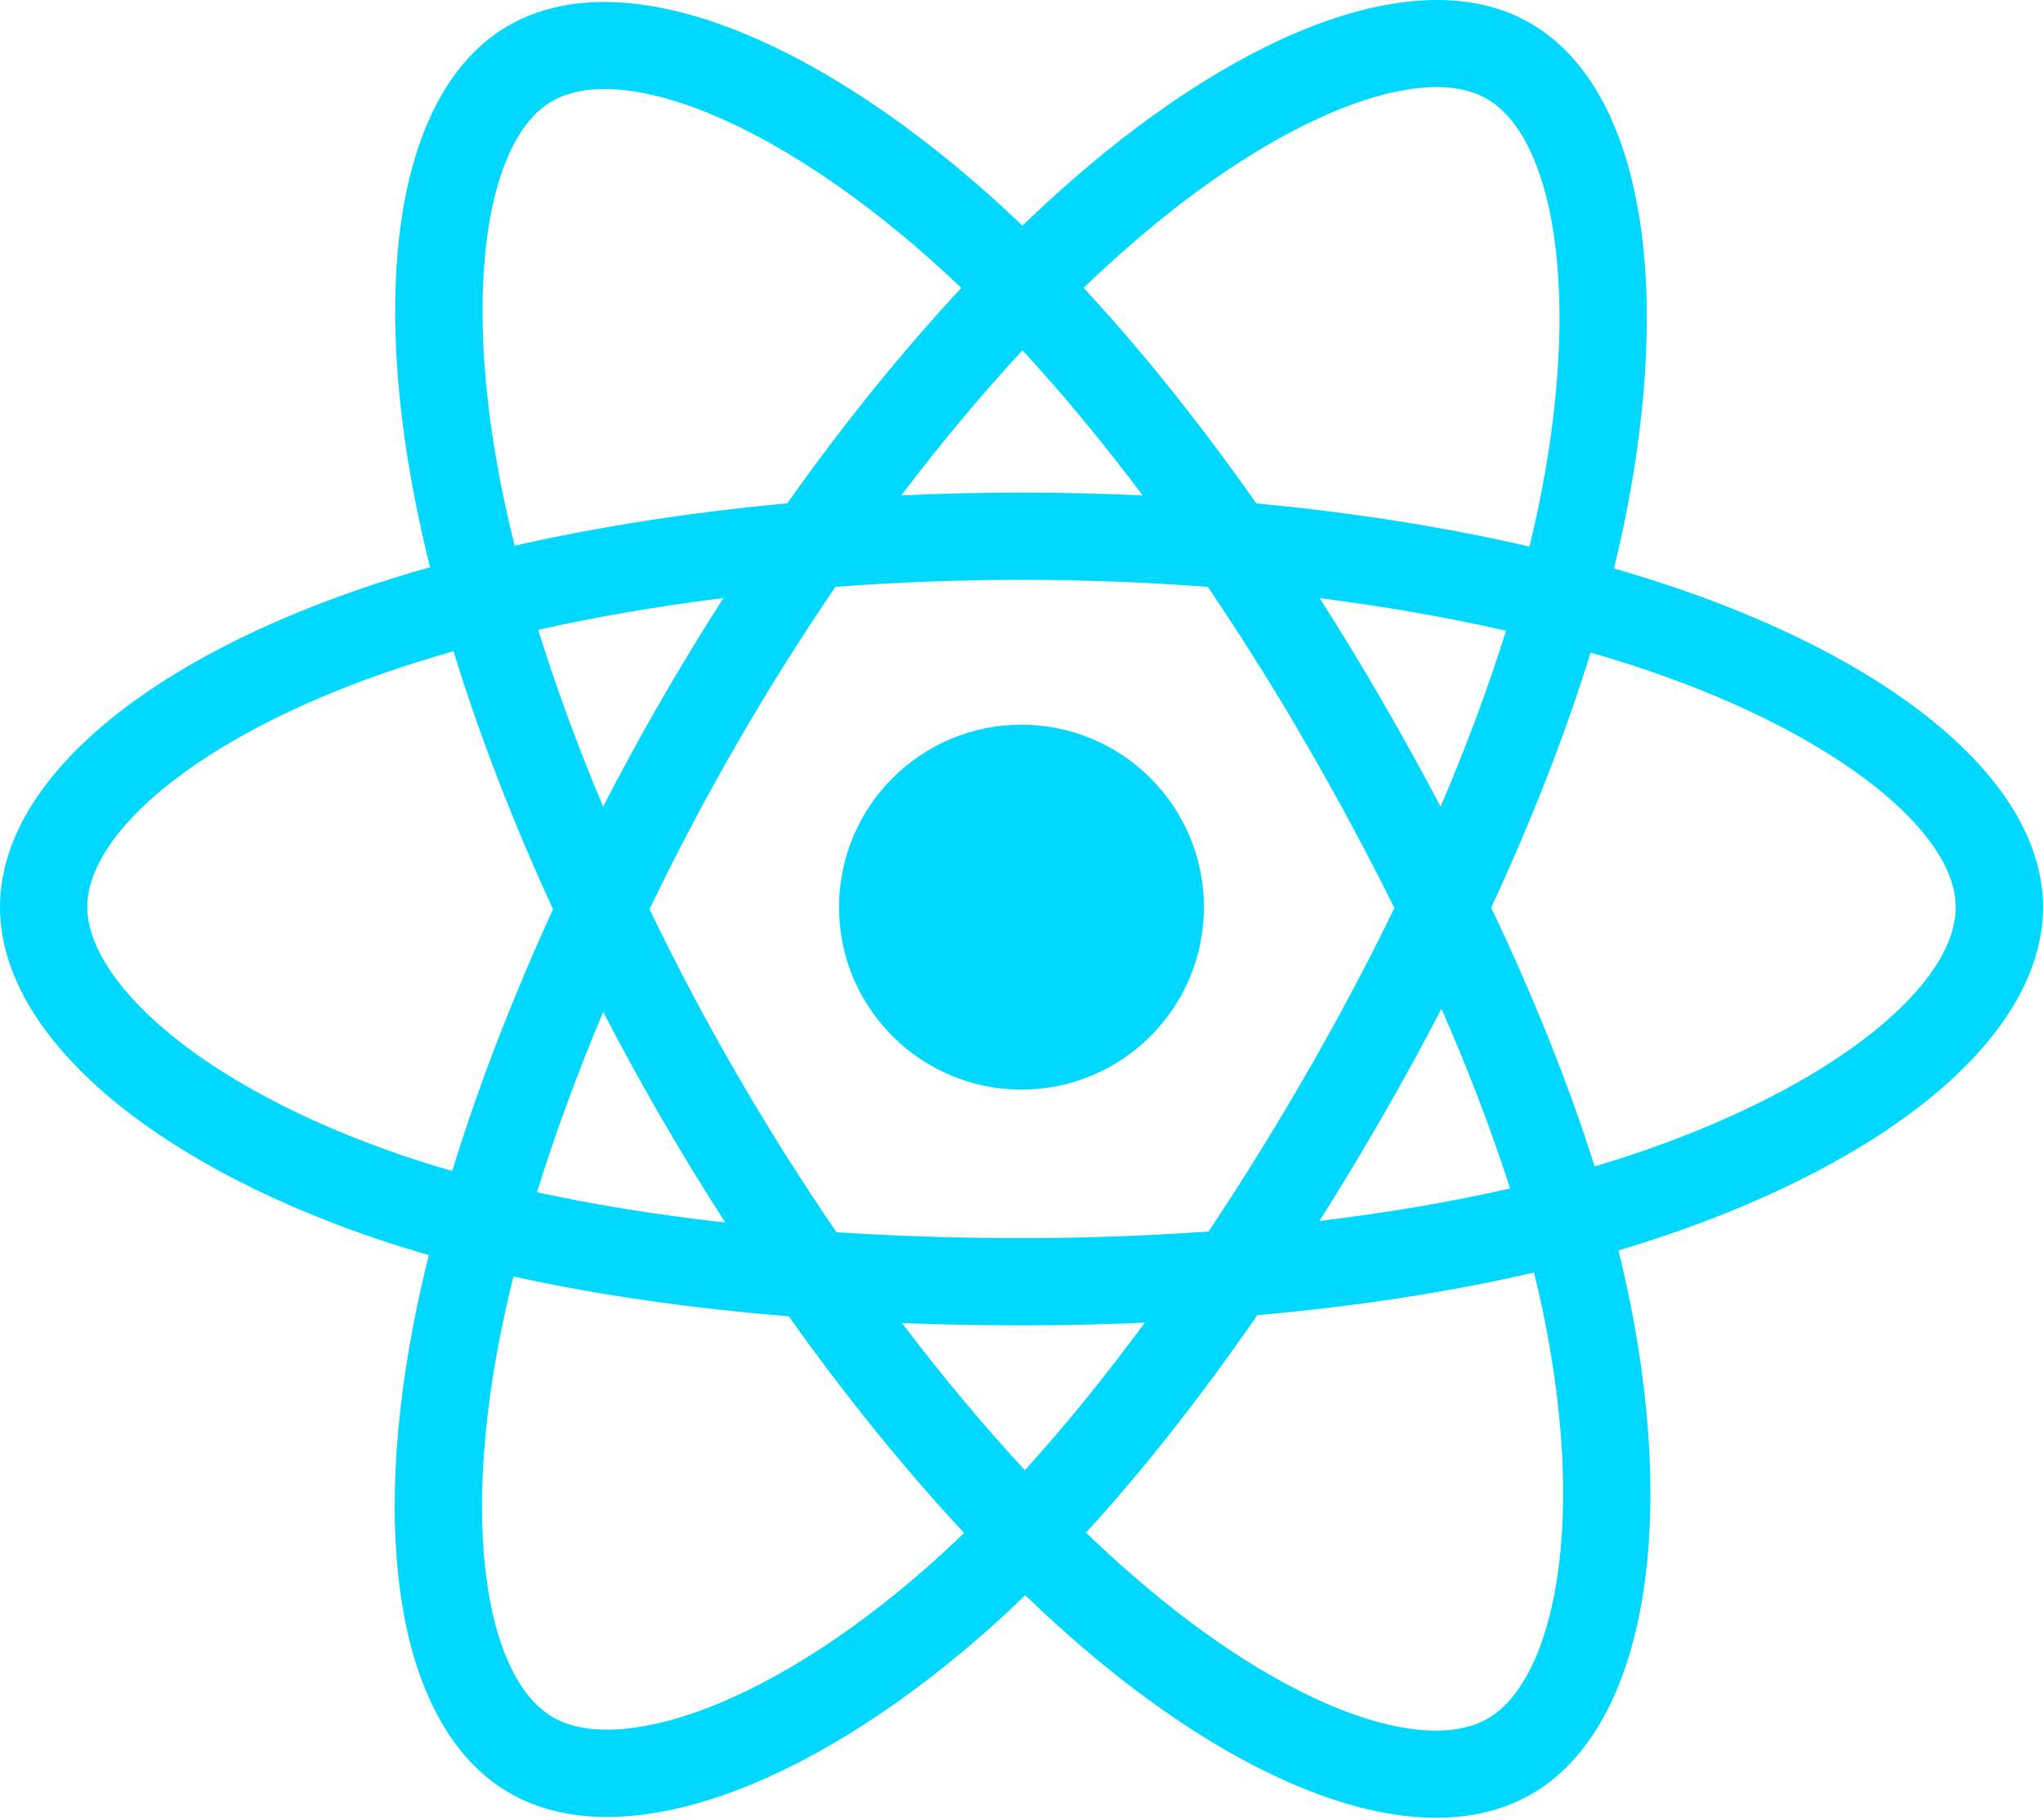
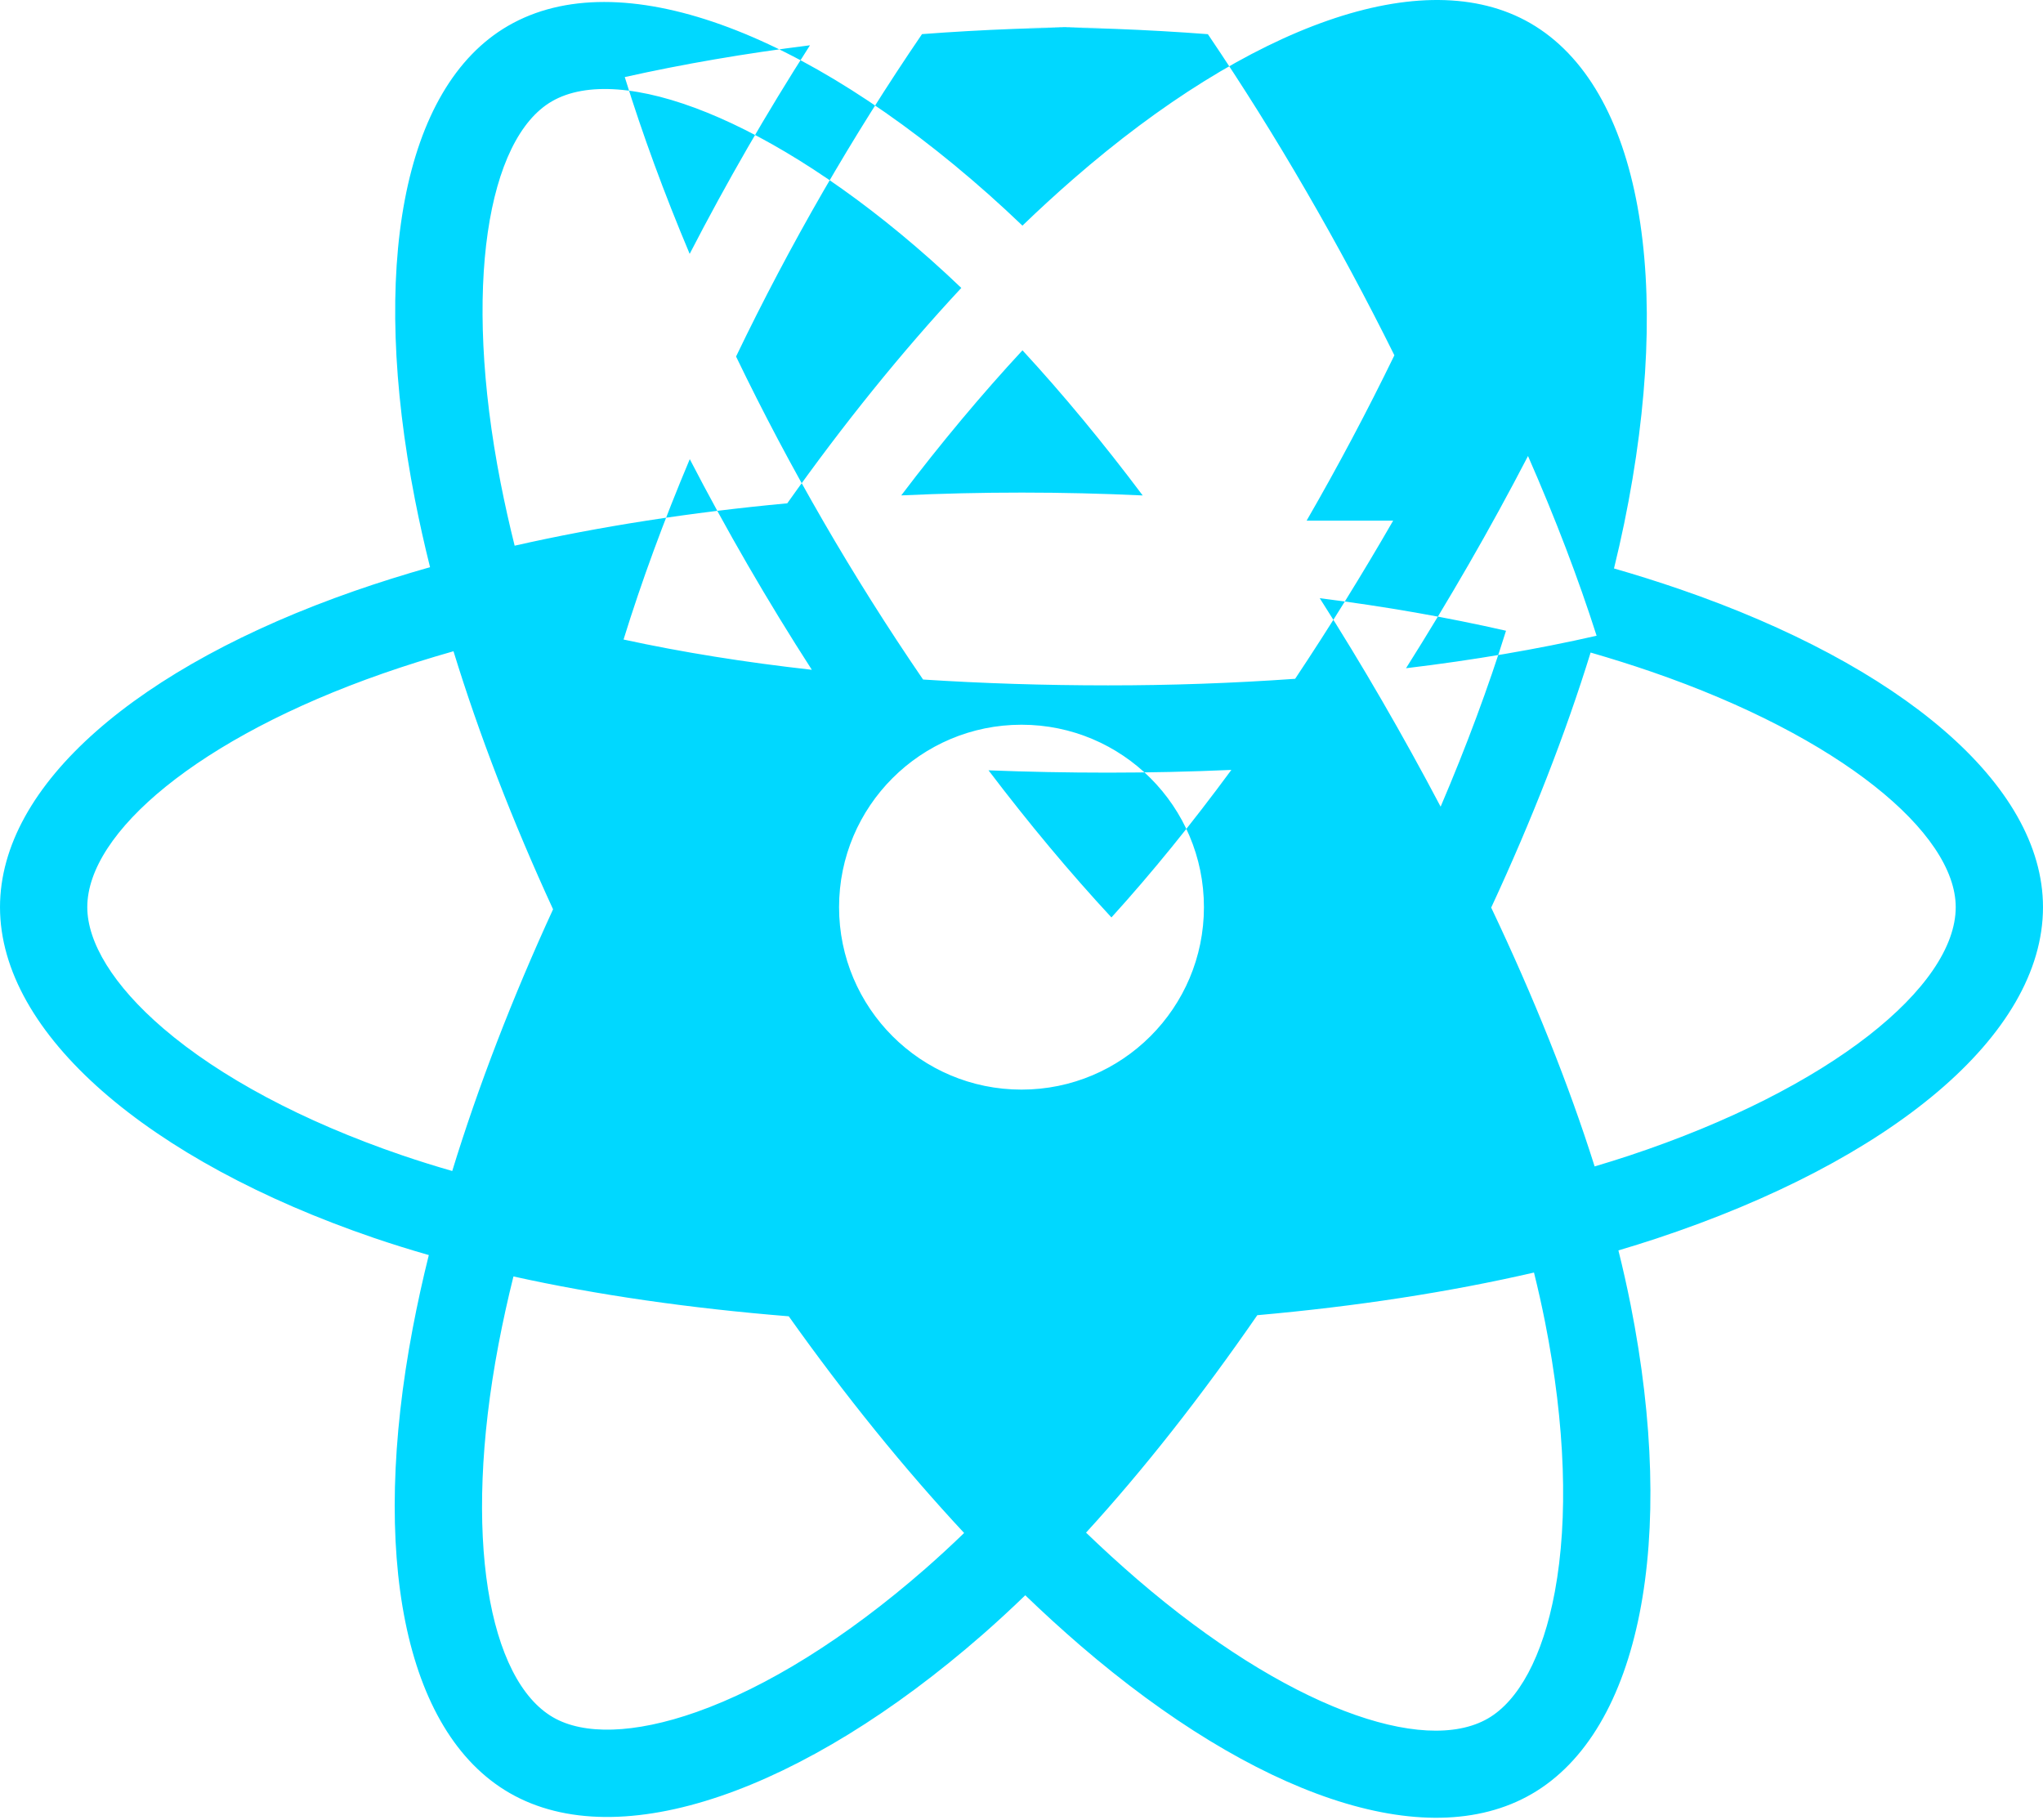
<svg xmlns="http://www.w3.org/2000/svg" aria-hidden="true" role="img" class="iconify iconify--logos" width="35.93" height="32" preserveAspectRatio="xMidYMid meet" viewBox="0 0 256 228">
-   <path fill="#00D8FF" d="M210.483 73.824a171.49 171.49 0 0 0-8.24-2.597c.465-1.9.893-3.777 1.273-5.621c6.238-30.281 2.16-54.676-11.769-62.708c-13.355-7.7-35.196.329-57.254 19.526a171.23 171.23 0 0 0-6.375 5.848a155.866 155.866 0 0 0-4.241-3.917C100.759 3.829 77.587-4.822 63.673 3.233C50.33 10.957 46.379 33.89 51.995 62.588a170.974 170.974 0 0 0 1.892 8.48c-3.28.932-6.445 1.924-9.474 2.98C17.309 83.498 0 98.307 0 113.668c0 15.865 18.582 31.778 46.812 41.427a145.52 145.52 0 0 0 6.921 2.165a167.467 167.467 0 0 0-2.01 9.138c-5.354 28.2-1.173 50.591 12.134 58.266c13.744 7.926 36.812-.22 59.273-19.855a145.567 145.567 0 0 0 5.342-4.923a168.064 168.064 0 0 0 6.92 6.314c21.758 18.722 43.246 26.282 56.54 18.586c13.731-7.949 18.194-32.003 12.4-61.268a145.016 145.016 0 0 0-1.535-6.842c1.62-.48 3.21-.974 4.76-1.488c29.348-9.723 48.443-25.443 48.443-41.52c0-15.417-17.868-30.326-45.517-39.844Zm-6.365 70.984c-1.4.463-2.836.91-4.3 1.345c-3.24-10.257-7.612-21.163-12.963-32.432c5.106-11 9.31-21.767 12.459-31.957c2.619.758 5.16 1.557 7.61 2.4c23.69 8.156 38.14 20.213 38.14 29.504c0 9.896-15.606 22.743-40.946 31.14Zm-10.514 20.834c2.562 12.94 2.927 24.64 1.23 33.787c-1.524 8.219-4.59 13.698-8.382 15.893c-8.067 4.67-25.32-1.4-43.927-17.412a156.726 156.726 0 0 1-6.437-5.87c7.214-7.889 14.423-17.06 21.459-27.246c12.376-1.098 24.068-2.894 34.671-5.345a134.17 134.17 0 0 1 1.386 6.193ZM87.276 214.515c-7.882 2.783-14.16 2.863-17.955.675c-8.075-4.657-11.432-22.636-6.853-46.752a156.923 156.923 0 0 1 1.869-8.499c10.486 2.32 22.093 3.988 34.498 4.994c7.084 9.967 14.501 19.128 21.976 27.15a134.668 134.668 0 0 1-4.877 4.492c-9.933 8.682-19.886 14.842-28.658 17.94ZM50.35 144.747c-12.483-4.267-22.792-9.812-29.858-15.863c-6.35-5.437-9.555-10.836-9.555-15.216c0-9.322 13.897-21.212 37.076-29.293c2.813-.98 5.757-1.905 8.812-2.773c3.204 10.42 7.406 21.315 12.477 32.332c-5.137 11.18-9.399 22.249-12.634 32.792a134.718 134.718 0 0 1-6.318-1.979Zm12.378-84.26c-4.811-24.587-1.616-43.134 6.425-47.789c8.564-4.958 27.502 2.111 47.463 19.835a144.318 144.318 0 0 1 3.841 3.545c-7.438 7.987-14.787 17.08-21.808 26.988c-12.04 1.116-23.565 2.908-34.161 5.309a160.342 160.342 0 0 1-1.76-7.887Zm110.427 27.268a347.8 347.8 0 0 0-7.785-12.803c8.168 1.033 15.994 2.404 23.343 4.08c-2.206 7.072-4.956 14.465-8.193 22.045a381.151 381.151 0 0 0-7.365-13.322Zm-45.032-43.861c5.044 5.465 10.096 11.566 15.065 18.186a322.04 322.04 0 0 0-30.257-.006c4.974-6.559 10.069-12.652 15.192-18.18ZM82.802 87.83a323.167 323.167 0 0 0-7.227 13.238c-3.184-7.553-5.909-14.98-8.134-22.152c7.304-1.634 15.093-2.97 23.209-3.984a321.524 321.524 0 0 0-7.848 12.897Zm8.081 65.352c-8.385-.936-16.291-2.203-23.593-3.793c2.26-7.3 5.045-14.885 8.298-22.6a321.187 321.187 0 0 0 7.257 13.246c2.594 4.48 5.28 8.868 8.038 13.147Zm37.542 31.03c-5.184-5.592-10.354-11.779-15.403-18.433c4.902.192 9.899.29 14.978.29c5.218 0 10.376-.117 15.453-.343c-4.985 6.774-10.018 12.97-15.028 18.486Zm52.198-57.817c3.422 7.8 6.306 15.345 8.596 22.52c-7.422 1.694-15.436 3.058-23.88 4.071a382.417 382.417 0 0 0 7.859-13.026a347.403 347.403 0 0 0 7.425-13.565Zm-16.898 8.101a358.557 358.557 0 0 1-12.281 19.815a329.4 329.4 0 0 1-23.444.823c-7.967 0-15.716-.248-23.178-.732a310.202 310.202 0 0 1-12.513-19.846h.001a307.41 307.41 0 0 1-10.923-20.627a310.278 310.278 0 0 1 10.89-20.637l-.001.001a307.318 307.318 0 0 1 12.413-19.761c7.613-.576 15.42-.876 23.31-.876H128c7.926 0 15.743.303 23.354.883a329.357 329.357 0 0 1 12.335 19.695a358.489 358.489 0 0 1 11.036 20.54a329.472 329.472 0 0 1-11 20.722Zm22.56-122.124c8.572 4.944 11.906 24.881 6.52 51.026c-.344 1.668-.73 3.367-1.15 5.09c-10.622-2.452-22.155-4.275-34.23-5.408c-7.034-10.017-14.323-19.124-21.64-27.008a160.789 160.789 0 0 1 5.888-5.4c18.9-16.447 36.564-22.941 44.612-18.3ZM128 90.808c12.625 0 22.86 10.235 22.86 22.86s-10.235 22.86-22.86 22.86s-22.86-10.235-22.86-22.86s10.235-22.86 22.86-22.86Z" />
+   <path fill="#00D8FF" d="M210.483 73.824a171.49 171.49 0 0 0-8.24-2.597c.465-1.9.893-3.777 1.273-5.621c6.238-30.281 2.16-54.676-11.769-62.708c-13.355-7.7-35.196.329-57.254 19.526a171.23 171.23 0 0 0-6.375 5.848a155.866 155.866 0 0 0-4.241-3.917C100.759 3.829 77.587-4.822 63.673 3.233C50.33 10.957 46.379 33.89 51.995 62.588a170.974 170.974 0 0 0 1.892 8.48c-3.28.932-6.445 1.924-9.474 2.98C17.309 83.498 0 98.307 0 113.668c0 15.865 18.582 31.778 46.812 41.427a145.52 145.52 0 0 0 6.921 2.165a167.467 167.467 0 0 0-2.01 9.138c-5.354 28.2-1.173 50.591 12.134 58.266c13.744 7.926 36.812-.22 59.273-19.855a145.567 145.567 0 0 0 5.342-4.923a168.064 168.064 0 0 0 6.92 6.314c21.758 18.722 43.246 26.282 56.54 18.586c13.731-7.949 18.194-32.003 12.4-61.268a145.016 145.016 0 0 0-1.535-6.842c1.62-.48 3.21-.974 4.76-1.488c29.348-9.723 48.443-25.443 48.443-41.52c0-15.417-17.868-30.326-45.517-39.844Zm-6.365 70.984c-1.4.463-2.836.91-4.3 1.345c-3.24-10.257-7.612-21.163-12.963-32.432c5.106-11 9.31-21.767 12.459-31.957c2.619.758 5.16 1.557 7.61 2.4c23.69 8.156 38.14 20.213 38.14 29.504c0 9.896-15.606 22.743-40.946 31.14Zm-10.514 20.834c2.562 12.94 2.927 24.64 1.23 33.787c-1.524 8.219-4.59 13.698-8.382 15.893c-8.067 4.67-25.32-1.4-43.927-17.412a156.726 156.726 0 0 1-6.437-5.87c7.214-7.889 14.423-17.06 21.459-27.246c12.376-1.098 24.068-2.894 34.671-5.345a134.17 134.17 0 0 1 1.386 6.193ZM87.276 214.515c-7.882 2.783-14.16 2.863-17.955.675c-8.075-4.657-11.432-22.636-6.853-46.752a156.923 156.923 0 0 1 1.869-8.499c10.486 2.32 22.093 3.988 34.498 4.994c7.084 9.967 14.501 19.128 21.976 27.15a134.668 134.668 0 0 1-4.877 4.492c-9.933 8.682-19.886 14.842-28.658 17.94ZM50.35 144.747c-12.483-4.267-22.792-9.812-29.858-15.863c-6.35-5.437-9.555-10.836-9.555-15.216c0-9.322 13.897-21.212 37.076-29.293c2.813-.98 5.757-1.905 8.812-2.773c3.204 10.42 7.406 21.315 12.477 32.332c-5.137 11.18-9.399 22.249-12.634 32.792a134.718 134.718 0 0 1-6.318-1.979Zm12.378-84.26c-4.811-24.587-1.616-43.134 6.425-47.789c8.564-4.958 27.502 2.111 47.463 19.835a144.318 144.318 0 0 1 3.841 3.545c-7.438 7.987-14.787 17.08-21.808 26.988c-12.04 1.116-23.565 2.908-34.161 5.309a160.342 160.342 0 0 1-1.76-7.887Zm110.427 27.268a347.8 347.8 0 0 0-7.785-12.803c8.168 1.033 15.994 2.404 23.343 4.08c-2.206 7.072-4.956 14.465-8.193 22.045a381.151 381.151 0 0 0-7.365-13.322Zm-45.032-43.861c5.044 5.465 10.096 11.566 15.065 18.186a322.04 322.04 0 0 0-30.257-.006c4.974-6.559 10.069-12.652 15.192-18.18Zm-34.476-25.321a323.167 323.167 0 0 0-7.227 13.238c-3.184-7.553-5.909-14.98-8.134-22.152c7.304-1.634 15.093-2.97 23.209-3.984a321.524 321.524 0 0 0-7.848 12.897Zm8.081 65.352c-8.385-.936-16.291-2.203-23.593-3.793c2.26-7.3 5.045-14.885 8.298-22.6a321.187 321.187 0 0 0 7.257 13.246c2.594 4.48 5.28 8.868 8.038 13.147Zm37.542 31.03c-5.184-5.592-10.354-11.779-15.403-18.433c4.902.192 9.899.29 14.978.29c5.218 0 10.376-.117 15.453-.343c-4.985 6.774-10.018 12.97-15.028 18.486Zm52.198-57.817c3.422 7.8 6.306 15.345 8.596 22.52c-7.422 1.694-15.436 3.058-23.88 4.071a382.417 382.417 0 0 0 7.859-13.026a347.403 347.403 0 0 0 7.425-13.565Zm-16.898 8.101a358.557 358.557 0 0 1-12.281 19.815a329.4 329.4 0 0 1-23.444.823c-7.967 0-15.716-.248-23.178-.732a310.202 310.202 0 0 1-12.513-19.846h.001a307.41 307.41 0 0 1-10.923-20.627a310.278 310.278 0 0 1 10.89-20.637l-.001.001a307.318 307.318 0 0 1 12.413-19.761c7.613-.576 15.42-.876 23.31-.876H128c7.926 0 15.743.303 23.354.883a329.357 329.357 0 0 1 12.335 19.695a358.489 358.489 0 0 1 11.036 20.54a329.472 329.472 0 0 1-11 20.722Zm22.56-122.124c8.572 4.944 11.906 24.881 6.52 51.026c-.344 1.668-.73 3.367-1.15 5.09c-10.622-2.452-22.155-4.275-34.23-5.408c-7.034-10.017-14.323-19.124-21.64-27.008a160.789 160.789 0 0 1 5.888-5.4c18.9-16.447 36.564-22.941 44.612-18.3ZM128 90.808c12.625 0 22.86 10.235 22.86 22.86s-10.235 22.86-22.86 22.86s-22.86-10.235-22.86-22.86s10.235-22.86 22.86-22.86Z" />
</svg>
